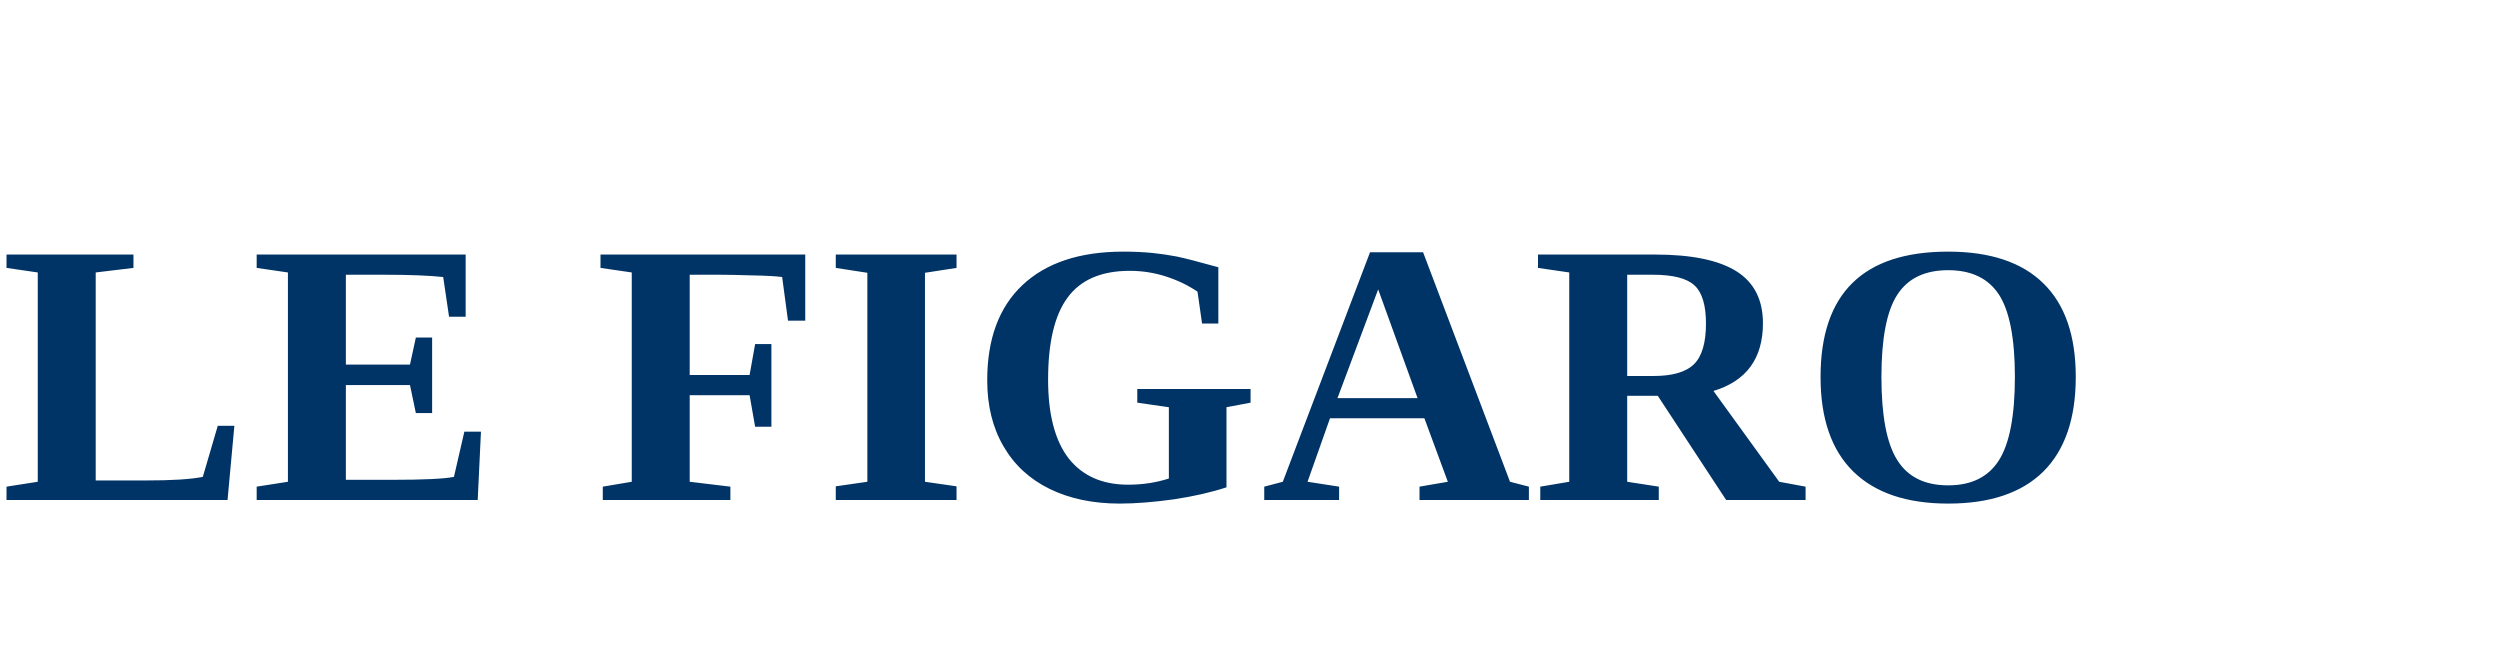
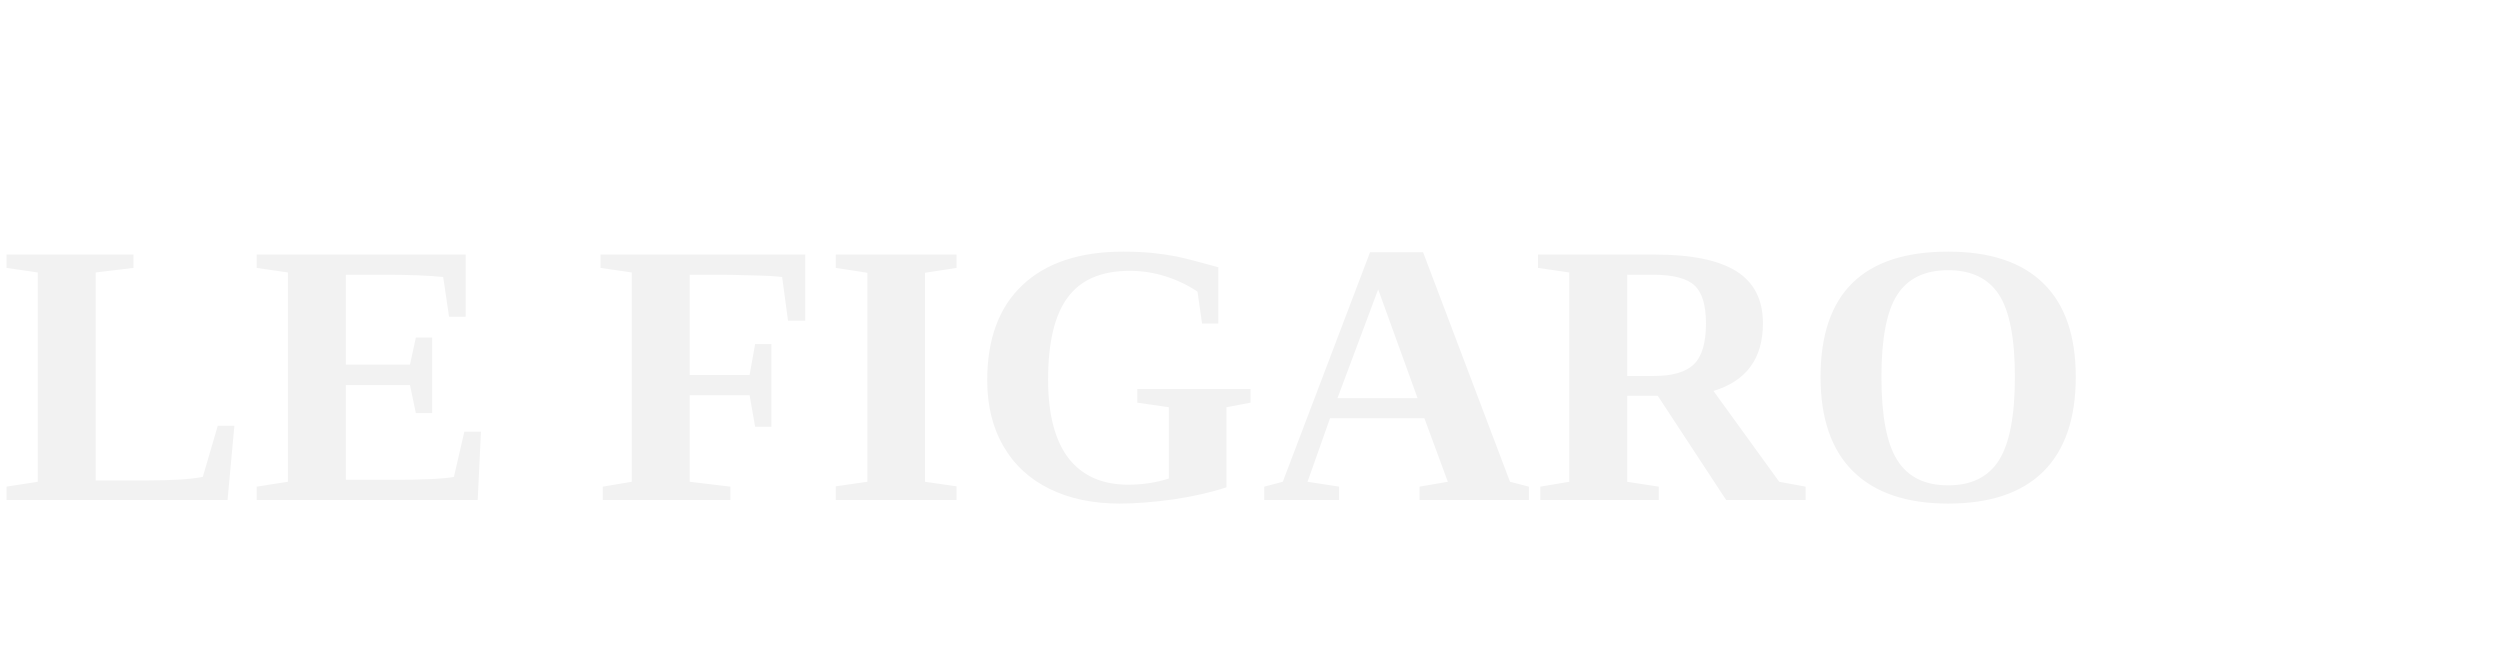
<svg xmlns="http://www.w3.org/2000/svg" viewBox="0 0 120 32" role="img" aria-label="Le Figaro">
-   <text x="0" y="24" font-family="Georgia, 'Times New Roman', serif" font-size="18" font-weight="700" fill="#003366">LE FIGARO</text>
+   <text x="0" y="24" font-family="Georgia, 'Times New Roman', serif" font-size="18" font-weight="700" fill="#f2f2f2">LE FIGARO</text>
</svg>
